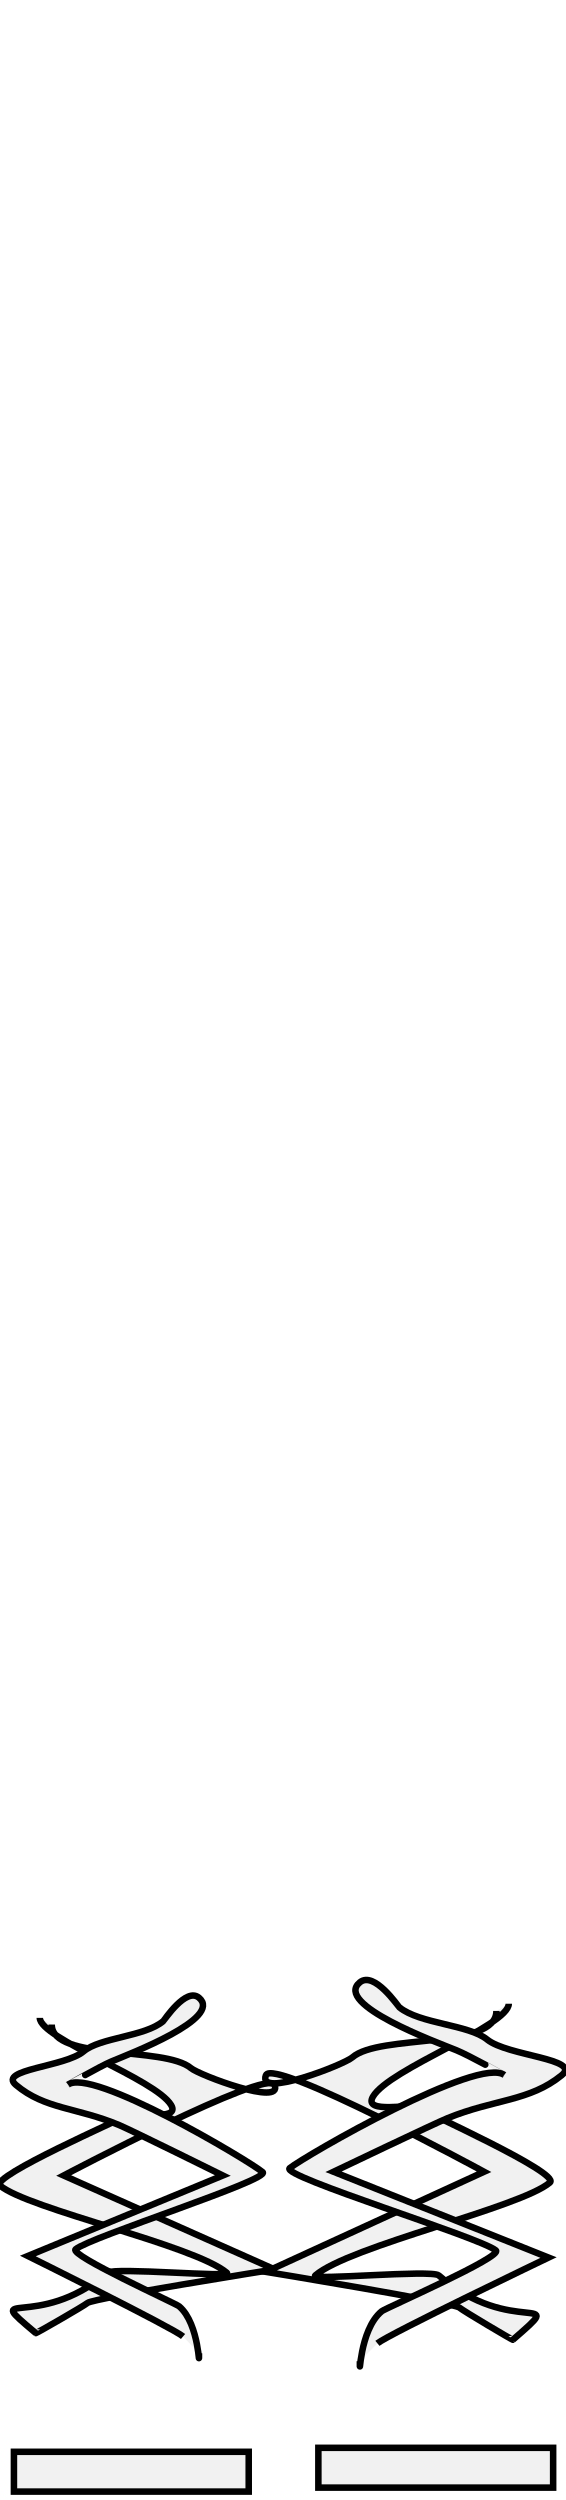
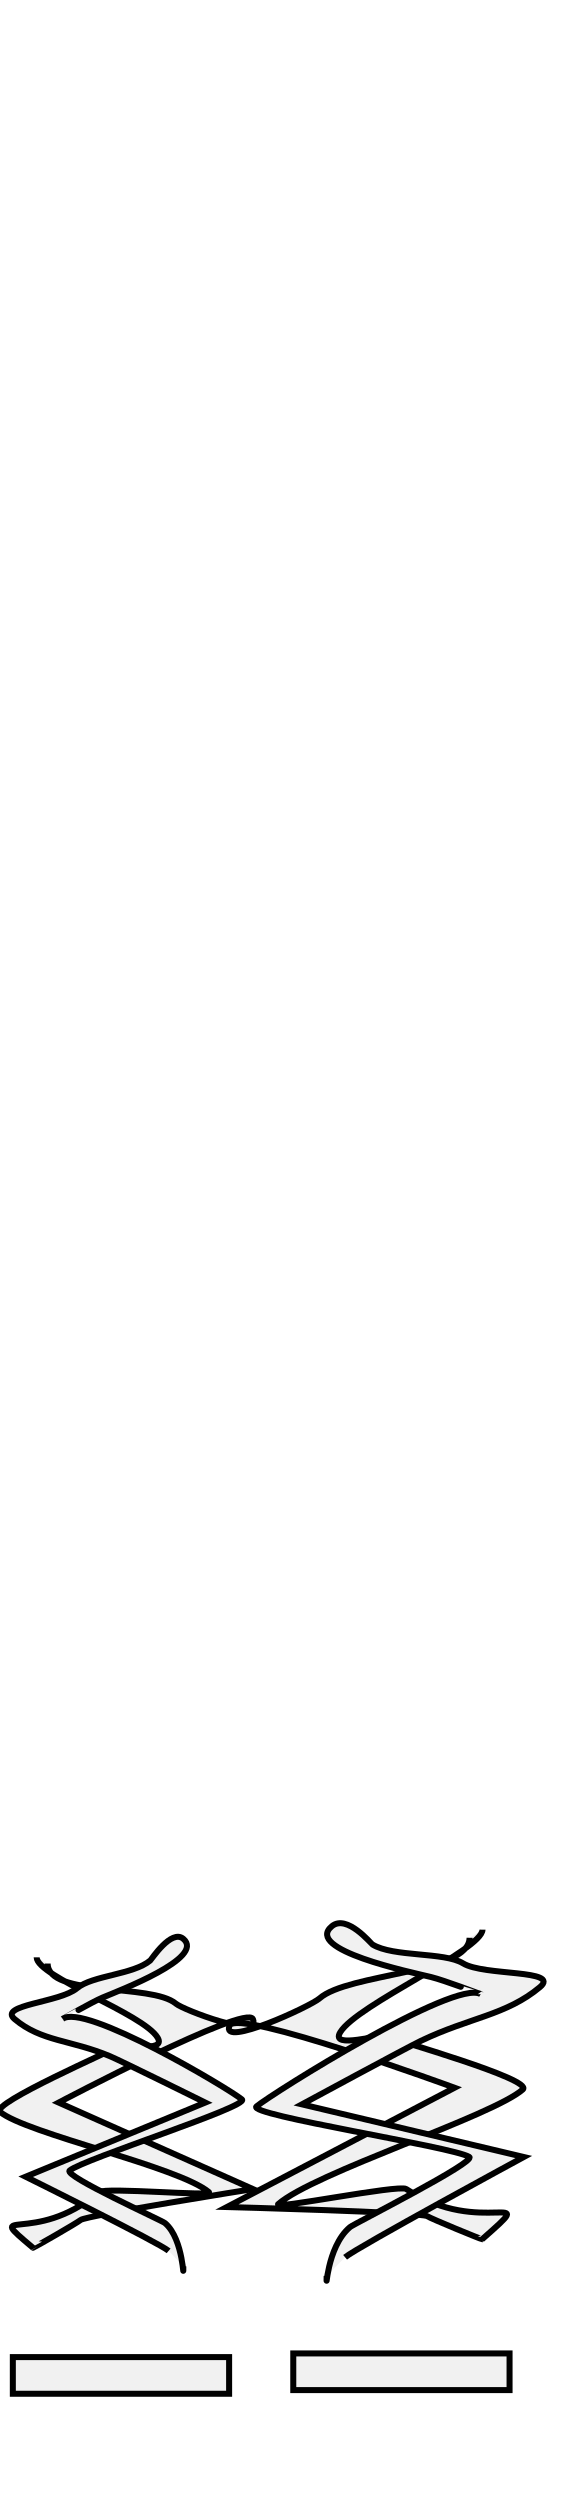
- <svg xmlns="http://www.w3.org/2000/svg" id="man" width="86" height="380" viewBox="202.715 584.407 86.593 380.048" preserveAspectRatio="xMidYMid meet">
+ <svg xmlns="http://www.w3.org/2000/svg" id="man" width="86" height="380" viewBox="202.715 584.407 94 380.048" preserveAspectRatio="xMidYMid meet">
  <defs id="svgEditorDefs">
    <path id="svgEditorClosePathDefs" class="skin" fill="moccasin" style="stroke-width: 0px; stroke: none; fill-opacity: 1;" />
    <pattern id="pattern-0" x="0" y="0" width="20" height="20" patternUnits="userSpaceOnUse" viewBox="0 0 100 100">
      <path d="M 0 0 L 50 0 L 50 100 L 0 100 Z" style="fill: black;" />
      <rect x="49.199" y="-0.321" width="62.981" height="100.481" style="fill: rgb(173, 151, 115);" />
    </pattern>
    <pattern id="pattern-2" x="0" y="0" width="20" height="20" patternUnits="userSpaceOnUse" viewBox="0 0 100 100">
      <path d="M 0 0 L 50 0 L 50 100 L 0 100 Z" style="fill: black;" />
      <rect x="49.199" y="-0.321" width="62.981" height="100.481" style="fill: rgb(173, 151, 115);" />
    </pattern>
  </defs>
  <g>
    <rect x="251.439" y="957.755" width="35.934" height="6.091" style="stroke: rgb(0, 0, 0); fill: rgb(241, 241, 241);" />
    <path d="M 208.806 891.95 C 208.806 895.13 226.534 901.301 228.904 905.295 C 230.444 907.89 222.977 906.185 222.205 906.835 C 221.64 907.311 201.089 916.244 202.715 917.614 C 206.958 921.19 232.425 926.742 237.431 930.961 C 238.364 931.747 220.196 930.087 219.16 930.961 C 208.3 940.113 199.566 932.926 208.197 940.2 C 208.251 940.246 215.556 936.051 216.114 935.58 C 216.97 934.859 244.739 930.447 244.739 930.447 C 244.739 930.447 212.46 916.075 212.46 916.075 C 212.46 916.075 243.701 899.591 244.74 902.216 C 246.067 905.572 233.199 900.702 231.95 899.65 C 227.888 896.226 210.633 898.585 210.633 892.977" style="stroke: rgb(0, 0, 0); fill: rgb(241, 241, 241);" />
    <path d="M 230.731 940.714 C 229.134 939.367 206.978 928.395 206.978 928.395 C 206.978 928.395 236.822 916.075 236.822 916.075 C 236.822 916.075 222.82 909.148 220.987 908.376 C 214.471 905.63 209.605 905.97 205.151 902.216 C 202.32 899.83 212.674 899.469 215.505 897.083 C 218.053 894.936 224.865 894.841 227.686 892.463 C 227.869 892.309 231.185 887.199 233.168 888.87 C 236.906 892.021 222.505 897.47 219.769 898.623 C 218.006 899.366 213.068 902.217 213.069 902.216 C 216.513 899.313 240.849 913.823 242.912 915.561 C 244.256 916.694 216.537 925.471 214.287 927.368 C 213.227 928.261 229.601 935.654 230.122 936.093 C 233.338 938.804 233.168 946.456 233.168 943.28" style="stroke: rgb(0, 0, 0); fill: rgb(241, 241, 241);" />
-     <path d="M 249.705 941.219 C 249.705 937.829 268.044 931.252 270.494 926.995 C 272.088 924.229 264.364 926.046 263.565 925.354 C 262.981 924.846 241.723 915.325 243.406 913.865 C 247.794 910.053 274.137 904.136 279.316 899.639 C 280.28 898.801 261.487 900.571 260.416 899.639 C 249.183 889.885 240.149 897.545 249.076 889.792 C 249.131 889.743 256.688 894.214 257.265 894.716 C 258.151 895.484 286.874 900.187 286.874 900.187 C 286.874 900.187 253.486 915.505 253.486 915.505 C 253.486 915.505 285.801 933.075 286.875 930.277 C 288.248 926.7 274.937 931.89 273.645 933.012 C 269.444 936.661 251.596 934.147 251.596 940.124" style="stroke: rgb(0, 0, 0); fill: rgb(241, 241, 241);" transform="matrix(-1, 0, 0, -1, 530.2854, 1831.01)" />
-     <path d="M 275.733 889.695 C 273.972 891.13 249.547 902.825 249.547 902.825 C 249.547 902.825 282.448 915.956 282.448 915.956 C 282.448 915.956 267.011 923.339 264.991 924.162 C 257.808 927.089 252.443 926.726 247.533 930.727 C 244.412 933.271 255.827 933.655 258.948 936.198 C 261.756 938.487 269.266 938.588 272.376 941.123 C 272.577 941.287 276.233 946.733 278.419 944.952 C 282.54 941.594 266.664 935.786 263.648 934.557 C 261.704 933.765 256.26 930.726 256.261 930.727 C 260.059 933.822 286.887 918.356 289.162 916.504 C 290.644 915.296 260.085 905.941 257.604 903.919 C 256.436 902.968 274.487 895.088 275.061 894.62 C 278.607 891.731 278.419 883.575 278.419 886.96" style="stroke: rgb(0, 0, 0); fill: rgb(241, 241, 241);" transform="matrix(-1, 0, 0, -1, 536.212, 1831.461)" />
+     <path d="M 242.076 940.833 C 242.527 937.467 264.201 930.936 267.546 926.709 C 269.722 923.962 260.72 925.767 259.906 925.079 C 259.311 924.575 236.466 915.121 238.57 913.671 C 244.054 909.885 274.718 904.01 281.191 899.544 C 282.395 898.712 260.845 900.47 259.754 899.544 C 248.311 889.859 237.046 897.465 248.202 889.766 C 248.272 889.718 256.248 894.157 256.836 894.656 C 257.738 895.418 289.689 900.088 289.689 900.088 C 289.689 900.088 249.784 915.299 249.784 915.299 C 249.784 915.299 284.099 932.746 285.689 929.968 C 287.722 926.416 271.934 931.57 270.319 932.684 C 265.07 936.307 245.161 933.811 244.366 939.746" style="stroke: rgb(0, 0, 0); fill: rgb(241, 241, 241);" transform="matrix(-0.993002, 0.118096, -0.118096, -0.993002, 634.3673, 1793.009)" />
+     <path d="M 283.326 888.694 C 281.139 890.119 251.88 901.732 251.88 901.732 C 251.88 901.732 287.449 914.771 287.449 914.771 C 287.449 914.771 268.959 922.103 266.558 922.92 C 258.022 925.826 251.986 925.466 245.885 929.439 C 242.007 931.965 254.903 932.346 258.104 934.872 C 260.985 937.145 269.489 937.245 272.678 939.762 C 272.884 939.925 276.307 945.333 279.024 943.564 C 284.143 940.23 266.91 934.463 263.653 933.242 C 261.553 932.456 255.784 929.438 255.784 929.439 C 259.68 932.512 292.165 917.154 294.991 915.315 C 296.833 914.116 263.418 904.826 260.873 902.818 C 259.675 901.874 281.196 894.049 281.909 893.585 C 286.315 890.716 287.187 882.617 286.736 885.978" style="stroke: rgb(0, 0, 0); fill: rgb(241, 241, 241);" transform="matrix(-0.993002, 0.118096, -0.118096, -0.993002, 646.3436, 1790.795)" />
    <rect x="204.847" y="958.364" width="35.934" height="6.091" style="stroke: rgb(0, 0, 0); fill: rgb(241, 241, 241);" />
  </g>
</svg>
